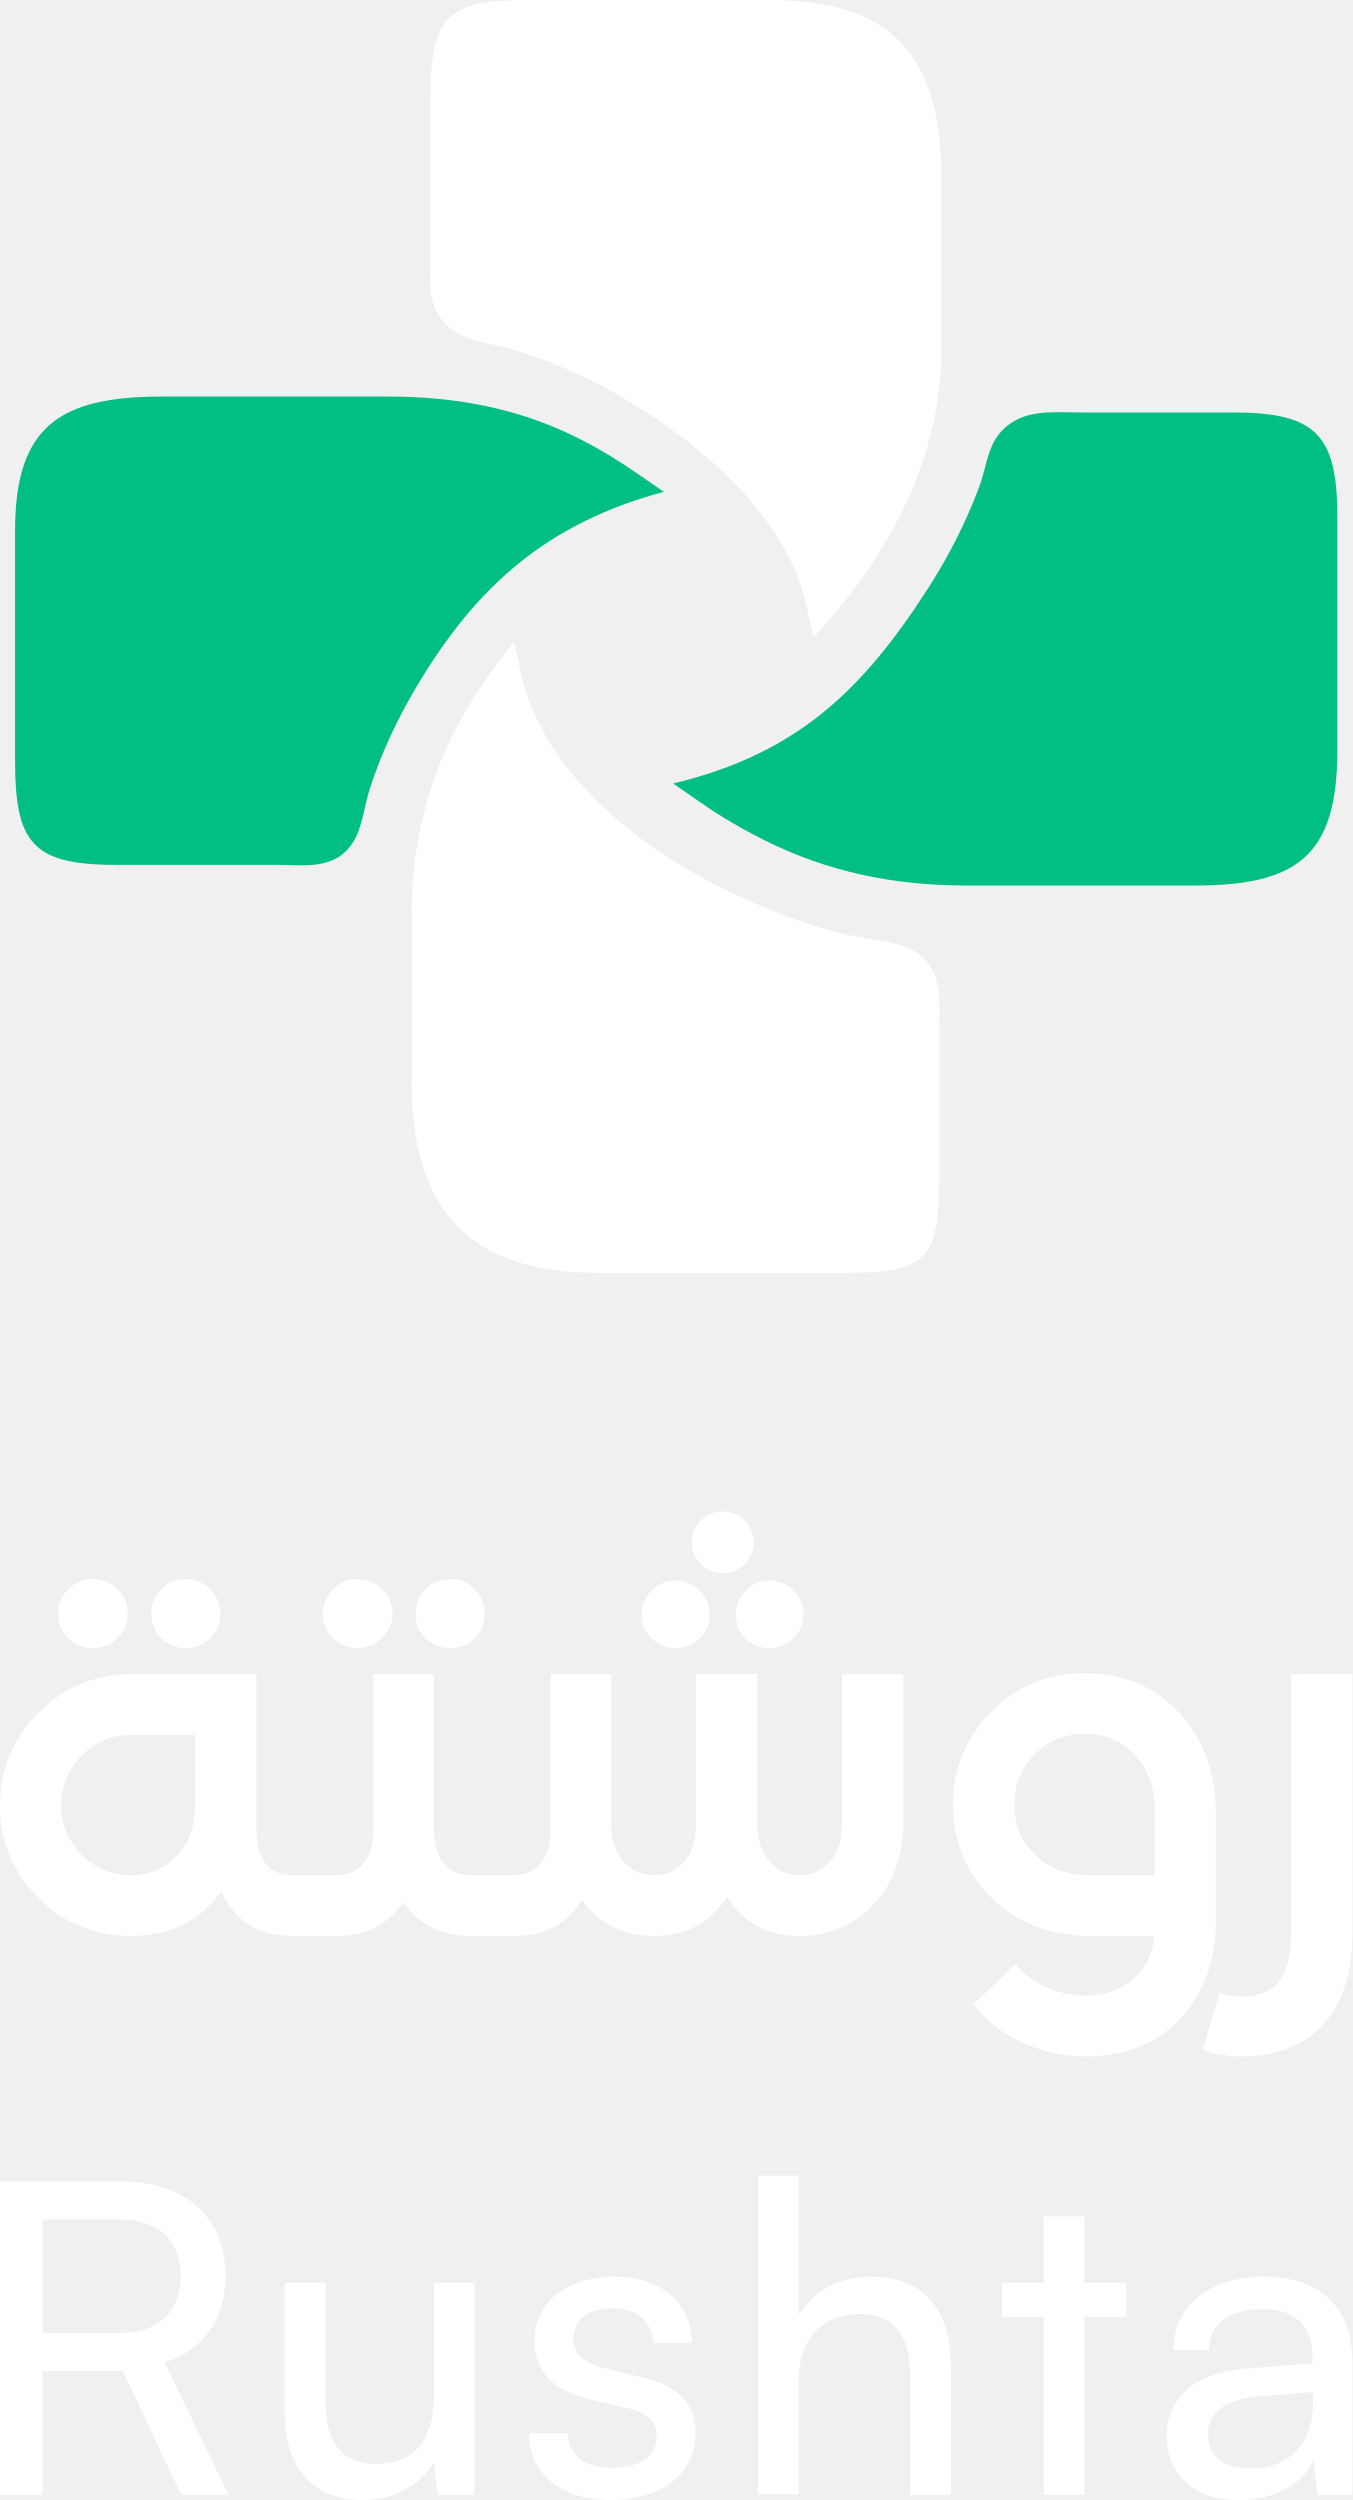
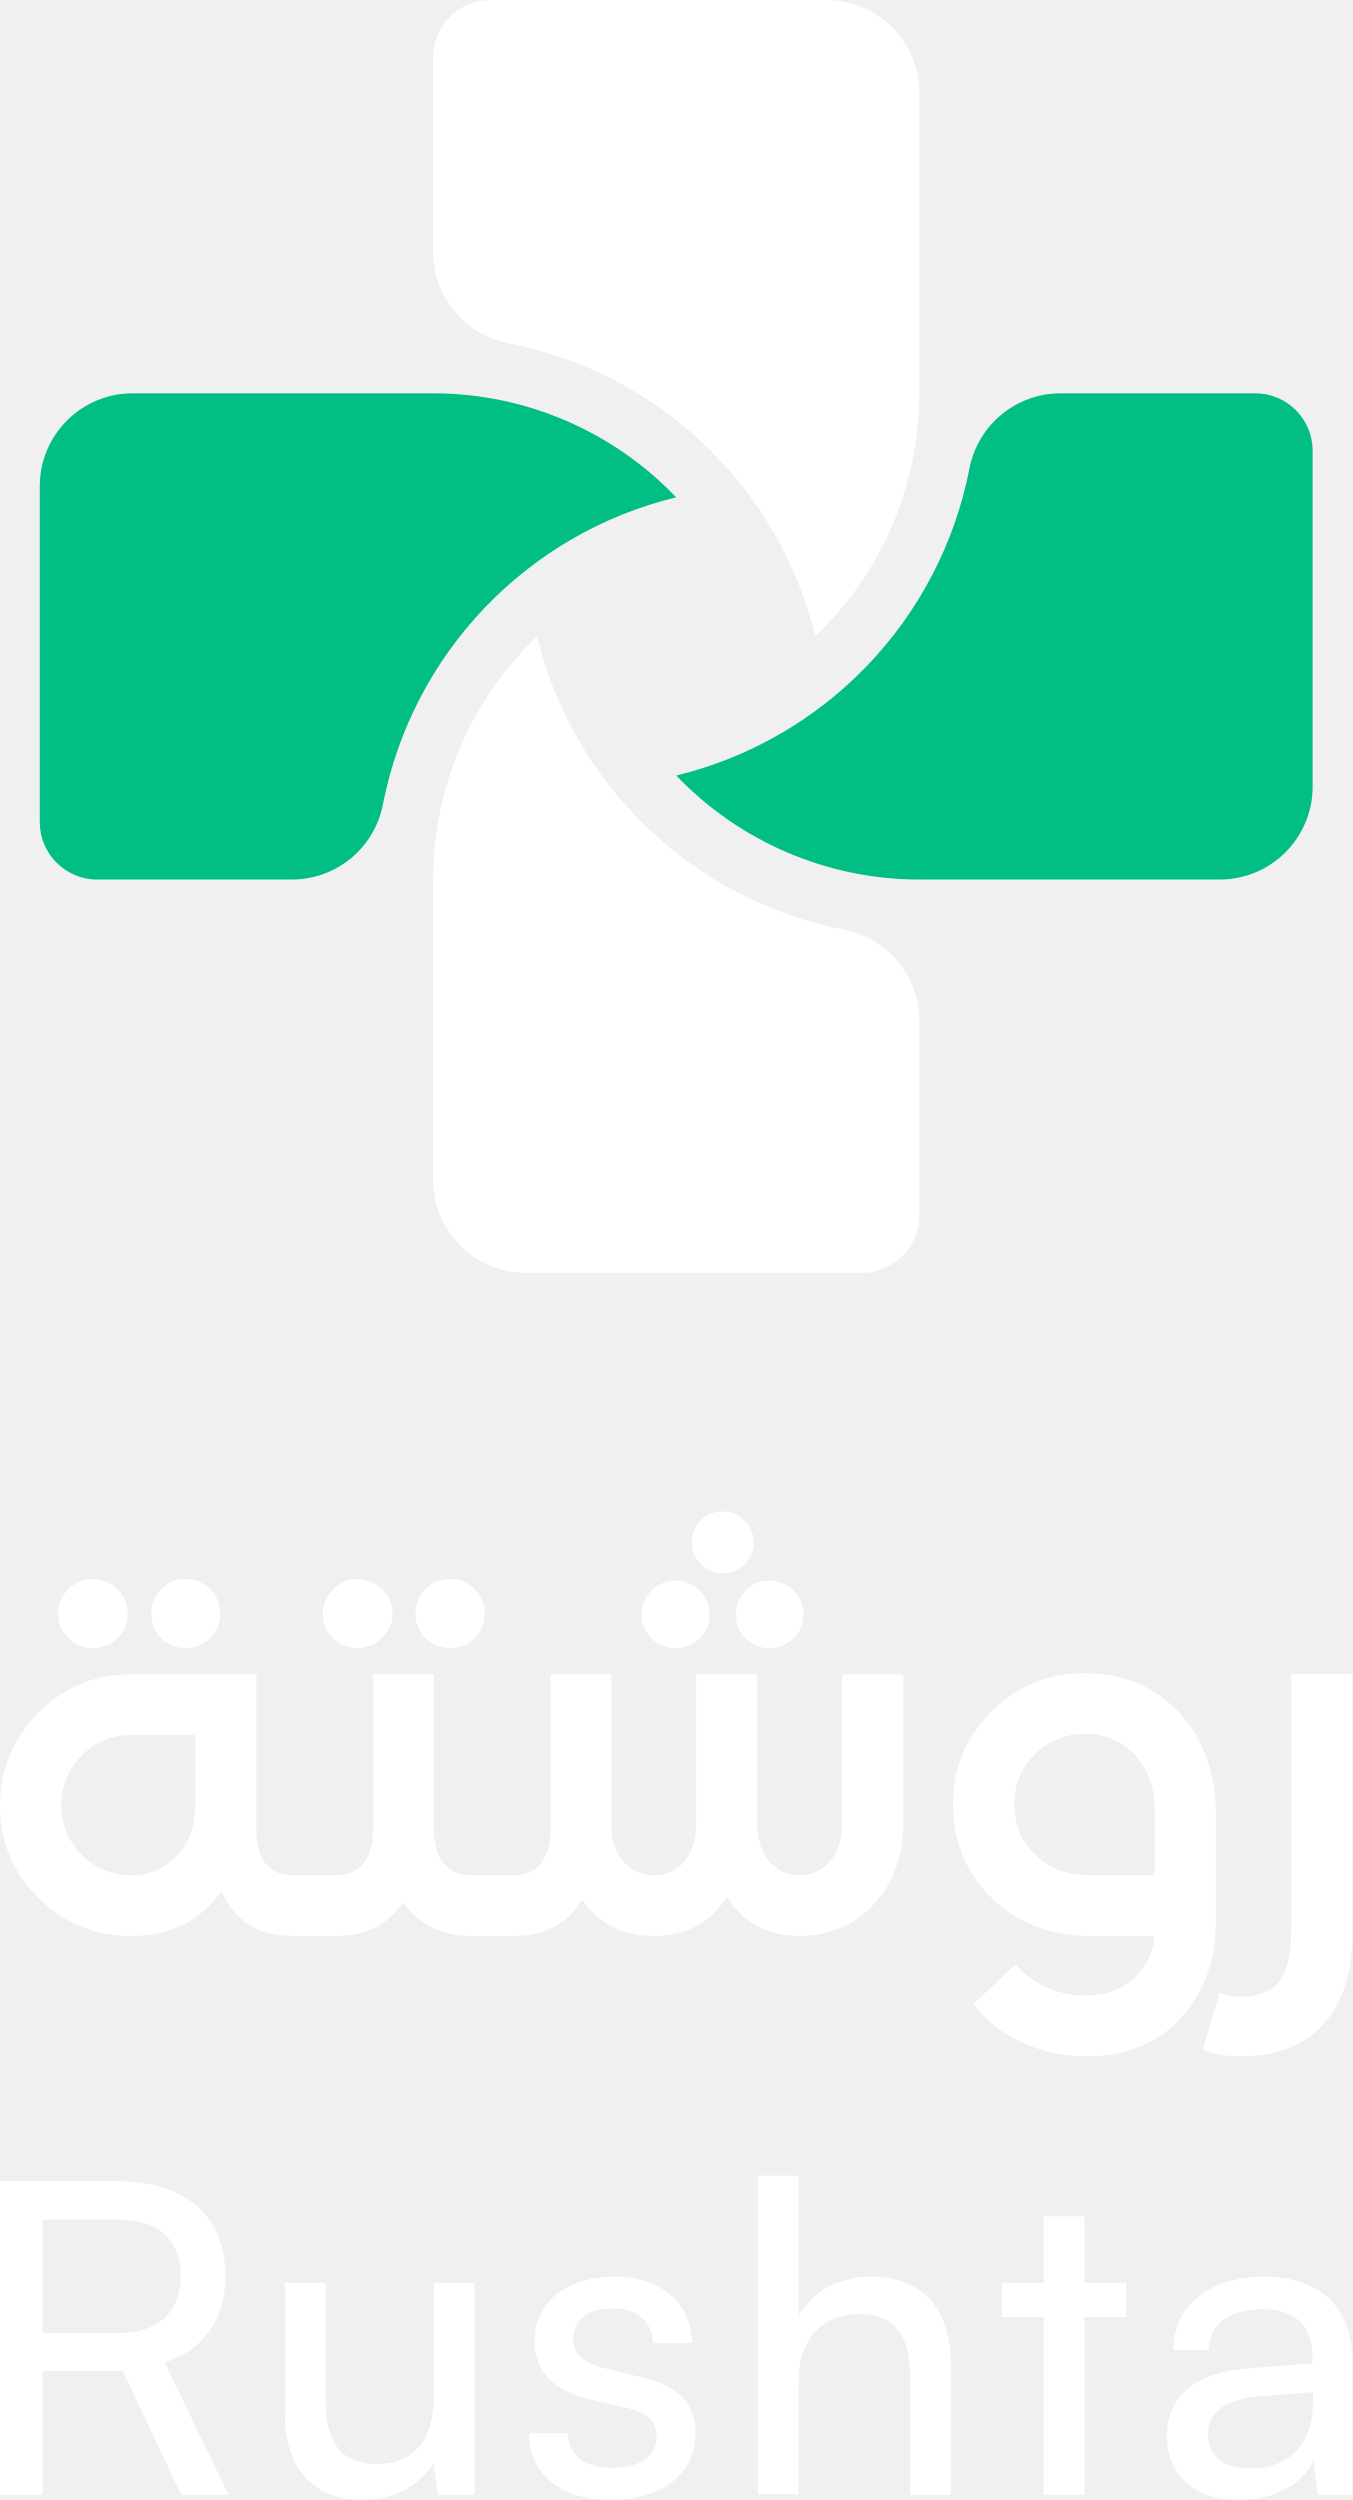
<svg xmlns="http://www.w3.org/2000/svg" viewBox="0 0 212.5 392.82" width="212.5" height="392.82" role="img" aria-label="Rushta روشتة">
  <g id="mark">
-     <path fill="#FFFFFF" d="M80.79 100.81C81.56 104.23 82.09 107.72 83.44 110.97C89.24 124.93 103.1 134.84 116.4 140.96C121.73 143.42 127.32 145.5 133.04 146.86C136.14 147.59 139.6 147.69 142.56 148.89C144.05 149.5 145.36 150.55 146.23 151.92C148.11 154.88 147.56 158.84 147.56 162.18L147.56 185.62C147.56 197.98 145.29 200 132.97 200L94.03 200C73.62 200 64.7 190.1 64.7 169.93L64.7 143.71C64.7 133.1 66.98 123.1 72.06 113.71C73.7 110.67 75.58 107.7 77.68 104.94C78.73 103.58 81.82 99.43 80.79 100.81Z" />
-     <path fill="#FFFFFF" d="M127.84 100.14C126.94 96.27 126.29 92.55 124.63 88.94C119.14 76.96 106.75 67.33 95.48 61.14C90.81 58.57 85.79 56.48 80.68 54.96C77.9 54.13 74.75 53.83 72.16 52.51C70.63 51.72 69.36 50.49 68.58 48.95C67.19 46.21 67.66 42.81 67.66 39.84L67.66 14.96C67.66 2.41 70.56 0 82.92 0L120.99 0C140.61 0 147.94 9.19 147.94 28.27L147.94 54.39C147.94 66.16 144.39 76.74 138.18 86.73C136.19 89.93 134.03 93.02 131.57 95.87C130.34 97.3 126.6 101.57 127.84 100.14Z" />
-     <path fill="#01BE84" d="M104.3 77.28C86.23 82.15 75 91.81 65.46 107.88C62.42 113 59.94 118.25 58.11 123.92C57.32 126.37 57.04 129.21 55.93 131.52C55.32 132.8 54.35 133.94 53.15 134.69C50.35 136.43 46.65 135.89 43.51 135.89L18.05 135.89C4.96 135.89 2.37 132.26 2.37 119.5L2.37 83.34C2.37 66.69 9.71 62.31 25.54 62.31L61.04 62.31C71.57 62.31 81.61 64.15 91.06 68.96C94.15 70.52 97.16 72.34 100 74.32C101.43 75.31 105.74 78.26 104.3 77.28Z" />
-     <path fill="#01BE84" d="M105.78 123.11C125 118.48 135.39 108.74 145.91 92.31C149.09 87.34 151.78 82.07 153.85 76.54C154.74 74.18 155.05 71.42 156.28 69.23C157.04 67.88 158.23 66.77 159.59 66.03C162.64 64.38 166.65 64.82 170 64.82L193.91 64.82C206.83 64.82 210.13 68.42 210.13 81.22L210.13 117.94C210.13 134.53 203.8 139.14 187.7 139.14L151.92 139.14C140.54 139.14 130.13 137.06 119.91 131.92C116.63 130.27 113.38 128.38 110.36 126.29C108.83 125.23 104.25 122.06 105.78 123.11Z" />
+     <path fill="#FFFFFF" d="M144.45 160.4L144.45 190.98C144.45 195.96 140.41 200 135.43 200L82.64 200C74.59 200 68.05 193.47 68.05 185.41L68.05 138.2C68.05 123.77 73.96 109.97 84.39 100.01C90.1 123.47 108.94 141.46 132.64 146.08C139.5 147.41 144.45 153.41 144.45 160.4Z" />
+     <path fill="#FFFFFF" d="M68.05 39.6L68.05 9.02C68.05 4.04 72.09 0 77.07 0L129.86 0C137.91 0 144.45 6.53 144.45 14.59L144.45 61.8C144.45 76.23 138.54 90.03 128.11 99.99C122.4 76.53 103.56 58.54 79.86 53.92C73 52.59 68.05 46.59 68.05 39.6Z" />
+     <path fill="#01BE84" d="M45.85 138.2L15.27 138.2C10.29 138.2 6.25 134.16 6.25 129.18L6.25 76.39C6.25 68.34 12.78 61.8 20.84 61.8L68.05 61.8C82.48 61.8 96.28 67.71 106.24 78.14C82.78 83.85 64.79 102.69 60.17 126.39C58.84 133.25 52.84 138.2 45.85 138.2Z" />
+     <path fill="#01BE84" d="M166.65 61.8L197.23 61.8C202.21 61.8 206.25 65.84 206.25 70.82L206.25 123.61C206.25 131.66 199.72 138.2 191.66 138.2L144.45 138.2C130.02 138.2 116.22 132.29 106.26 121.86C129.72 116.15 147.71 97.31 152.33 73.61C153.66 66.75 159.66 61.8 166.65 61.8Z" />
  </g>
  <g id="arabic" aria-label="روشتة">
    <path id="arabic-letters" fill="#FFFFFF" d="M6.09 269.08C10.09 265.08 14.91 263.08 20.56 263.08L40.3 263.08L40.3 287.42C40.3 292.24 42.21 294.65 46.05 294.65L48.52 294.65L48.52 304.19L46.05 304.19C40.62 304.19 36.87 301.86 34.79 297.2C31.44 301.86 26.7 304.19 20.56 304.19C14.86 304.19 10.01 302.19 6 298.19C2 294.19 0 289.36 0 283.72C0 278.02 2.03 273.14 6.09 269.08ZM9.62 283.63C9.62 286.65 10.69 289.24 12.83 291.41C14.97 293.57 17.54 294.65 20.56 294.65C23.46 294.65 25.88 293.64 27.8 291.61C29.71 289.58 30.67 286.92 30.67 283.63L30.67 272.62L20.56 272.62C17.54 272.62 14.97 273.7 12.83 275.86C10.69 278.03 9.62 280.62 9.62 283.63ZM46.88 294.65L52.8 294.65C54.71 294.65 56.17 294.01 57.15 292.72C58.14 291.43 58.63 289.67 58.63 287.42L58.63 263.08L68.17 263.08L68.17 287.42C68.17 289.67 68.67 291.43 69.65 292.72C70.64 294.01 72.07 294.65 73.93 294.65L79.93 294.65L79.93 304.19L73.93 304.19C69.38 304.19 65.87 302.44 63.4 298.93C60.94 302.44 57.4 304.19 52.8 304.19L46.88 304.19ZM80.76 294.65C82.62 294.65 84.05 294.01 85.03 292.72C86.02 291.43 86.51 289.67 86.51 287.42L86.51 263.08L96.05 263.08L96.05 286.51C96.05 289.04 96.68 291.02 97.94 292.48C99.21 293.93 100.79 294.65 102.71 294.65C104.69 294.65 106.29 293.94 107.52 292.52C108.76 291.09 109.38 289.09 109.38 286.51L109.38 263.08L119 263.08L119 286.51C119 289.04 119.63 291.02 120.89 292.48C122.15 293.93 123.74 294.65 125.66 294.65C127.58 294.65 129.17 293.93 130.43 292.48C131.69 291.02 132.32 289.04 132.32 286.51L132.32 263.08L141.94 263.08L141.94 286.51C141.89 291.78 140.31 296.04 137.21 299.3C134.11 302.56 130.26 304.19 125.66 304.19C120.56 304.19 116.75 302.14 114.23 298.03C111.65 302.14 107.81 304.19 102.71 304.19C97.89 304.19 94.13 302.3 91.45 298.52C89.2 302.3 85.64 304.19 80.76 304.19L78.29 304.19L78.29 294.65ZM155.84 268.91C159.84 264.91 164.69 262.91 170.39 262.91C176.48 262.91 181.44 264.98 185.28 269.12C189.12 273.26 191.04 278.59 191.04 285.12L191.04 301.89C191.04 308.03 189.2 313.1 185.53 317.11C181.85 321.11 176.86 323.11 170.56 323.11C167.11 323.11 163.79 322.38 160.61 320.93C157.43 319.48 154.88 317.46 152.96 314.88L159.62 308.63C160.83 310.17 162.42 311.38 164.39 312.25C166.37 313.13 168.39 313.57 170.48 313.57C173.6 313.57 176.15 312.66 178.12 310.86C180.1 309.05 181.2 306.83 181.41 304.19L171.22 304.19C165.08 304.19 159.96 302.22 155.88 298.27C151.8 294.33 149.75 289.39 149.75 283.47C149.75 277.77 151.78 272.92 155.84 268.91ZM162.75 291.53C164.94 293.61 167.76 294.65 171.22 294.65L181.41 294.65L181.41 284.29C181.41 280.84 180.4 278 178.37 275.78C176.34 273.56 173.68 272.45 170.39 272.45C167.32 272.45 164.72 273.52 162.58 275.66C160.44 277.8 159.38 280.4 159.38 283.47C159.38 286.76 160.5 289.45 162.75 291.53ZM191.61 313.16C192.76 313.54 193.83 313.73 194.82 313.73C197.72 313.73 199.79 312.91 201.03 311.27C202.26 309.62 202.88 307.04 202.88 303.54L202.88 263.08L212.5 262.99L212.5 303.54C212.5 309.95 210.96 314.82 207.89 318.13C204.82 321.45 200.55 323.11 195.07 323.11C192.87 323.11 190.84 322.78 188.98 322.12Z" />
    <path id="arabic-dots" fill="#FFFFFF" d="M9.13 253.54C9.13 252.06 9.66 250.78 10.73 249.71C11.8 248.64 13.08 248.11 14.56 248.11C16.09 248.11 17.39 248.64 18.46 249.71C19.53 250.78 20.07 252.06 20.07 253.54C20.07 255.07 19.53 256.36 18.46 257.4C17.39 258.44 16.09 258.96 14.56 258.96C13.08 258.96 11.8 258.44 10.73 257.4C9.66 256.36 9.13 255.07 9.13 253.54ZM23.77 253.54C23.77 252.06 24.29 250.78 25.33 249.71C26.37 248.64 27.66 248.11 29.19 248.11C30.67 248.11 31.95 248.64 33.02 249.71C34.09 250.78 34.62 252.06 34.62 253.54C34.62 255.07 34.09 256.36 33.02 257.4C31.95 258.44 30.67 258.96 29.19 258.96C27.66 258.96 26.37 258.44 25.33 257.4C24.29 256.36 23.77 255.07 23.77 253.54ZM65.3 253.54C65.3 252.06 65.82 250.78 66.86 249.71C67.9 248.64 69.19 248.11 70.72 248.11C72.26 248.11 73.55 248.64 74.59 249.71C75.63 250.78 76.15 252.06 76.15 253.54C76.15 255.07 75.63 256.36 74.59 257.4C73.55 258.44 72.26 258.96 70.72 258.96C69.19 258.96 67.9 258.44 66.86 257.4C65.82 256.36 65.3 255.07 65.3 253.54ZM52.38 249.67C53.43 248.63 54.69 248.11 56.17 248.11C57.65 248.11 58.94 248.64 60.03 249.71C61.13 250.78 61.68 252.06 61.68 253.54C61.68 255.02 61.13 256.28 60.03 257.32C58.94 258.42 57.65 258.96 56.17 258.96C54.69 258.96 53.41 258.44 52.34 257.4C51.27 256.36 50.74 255.07 50.74 253.54C50.74 252.06 51.29 250.77 52.38 249.67ZM102.38 249.92C103.43 248.88 104.69 248.36 106.17 248.36C107.59 248.36 108.84 248.88 109.91 249.92C110.98 250.96 111.51 252.22 111.51 253.7C111.51 255.18 110.99 256.41 109.95 257.4C108.91 258.44 107.65 258.96 106.17 258.96C104.69 258.96 103.43 258.46 102.38 257.44C101.34 256.43 100.82 255.18 100.82 253.7C100.82 252.22 101.34 250.96 102.38 249.92ZM117.19 249.92C118.17 248.88 119.41 248.36 120.89 248.36C122.37 248.36 123.63 248.88 124.67 249.92C125.71 250.96 126.23 252.22 126.23 253.7C126.23 255.18 125.71 256.41 124.67 257.4C123.63 258.44 122.37 258.96 120.89 258.96C119.41 258.96 118.16 258.46 117.15 257.44C116.13 256.43 115.62 255.18 115.62 253.7C115.62 252.22 116.15 250.96 117.19 249.92ZM110.12 238.9C111.05 237.97 112.2 237.5 113.57 237.5C114.88 237.5 116.02 237.97 116.98 238.9C117.94 239.83 118.42 240.98 118.42 242.35C118.42 243.67 117.94 244.81 116.98 245.76C116.02 246.72 114.88 247.2 113.57 247.2C112.2 247.2 111.05 246.72 110.12 245.76C109.18 244.81 108.72 243.67 108.72 242.35C108.72 240.98 109.18 239.83 110.12 238.9Z" />
  </g>
  <path id="english" aria-label="Rushta" fill="#FFFFFF" d="M6.68 392L6.68 372.52L19.28 372.52L28.48 392L35.9 392L25.89 371.22C32.02 369.25 35.43 364.34 35.43 357.53C35.43 348.33 29.16 342.74 18.6 342.74L0 342.74L0 392ZM6.68 348.74L18.6 348.74C24.73 348.74 28.41 351.87 28.41 357.6C28.41 363.25 24.87 366.59 18.67 366.59L6.68 366.59ZM68.2 358.69L68.2 376.26C68.2 383.42 65 387.17 59.14 387.17C54.23 387.17 51.17 384.44 51.17 377.29L51.17 358.69L44.76 358.69L44.76 379.4C44.76 387.57 49.12 392.82 56.89 392.82C61.79 392.82 66.22 390.44 68.13 386.96L68.81 392L74.54 392L74.54 358.69ZM83.12 382.33C83.12 388.66 88.09 392.82 95.93 392.82C103.83 392.82 109.28 388.8 109.28 382.46C109.28 377.49 106.49 374.9 100.83 373.54L94.97 372.11C91.7 371.29 90.07 369.79 90.07 367.54C90.07 364.48 92.32 362.71 96.34 362.71C100.22 362.71 102.47 364.82 102.61 368.16L108.74 368.16C108.6 361.82 103.83 357.73 96.54 357.73C89.18 357.73 84.01 361.62 84.01 367.75C84.01 372.65 86.8 375.58 92.73 377.01L98.59 378.38C102.06 379.26 103.15 380.62 103.15 382.87C103.15 385.94 100.56 387.78 96.06 387.78C91.84 387.78 89.25 385.73 89.25 382.33ZM125.5 391.93L125.5 373.81C125.5 368.09 128.84 363.59 135.04 363.59C139.8 363.59 143.01 366.32 143.01 373.06L143.01 392L149.41 392L149.41 371.63C149.41 363.12 145.32 357.73 136.81 357.73C131.63 357.73 127.61 360.19 125.5 363.8L125.5 341.86L119.09 341.86L119.09 391.93ZM170.4 392L170.4 364.07L176.94 364.07L176.94 358.69L170.4 358.69L170.4 348.26L163.99 348.26L163.99 358.69L157.45 358.69L157.45 364.07L163.99 364.07L163.99 392ZM194.72 392.82C200.1 392.82 204.66 390.44 206.37 386.62L207.05 392L212.5 392L212.5 371.09C212.5 362.09 206.91 357.73 198.67 357.73C190.08 357.73 184.36 362.3 184.36 369.25L189.95 369.25C189.95 365.23 193.01 362.84 198.4 362.84C202.89 362.84 206.23 364.82 206.23 370.41L206.23 371.36L195.74 372.18C187.9 372.79 183.34 376.61 183.34 382.74C183.34 388.8 187.56 392.82 194.72 392.82ZM196.56 387.85C192.4 387.85 189.81 386.08 189.81 382.53C189.81 379.26 192.13 377.08 197.78 376.54L206.3 375.86L206.3 377.63C206.3 383.9 202.62 387.85 196.56 387.85Z" />
</svg>
